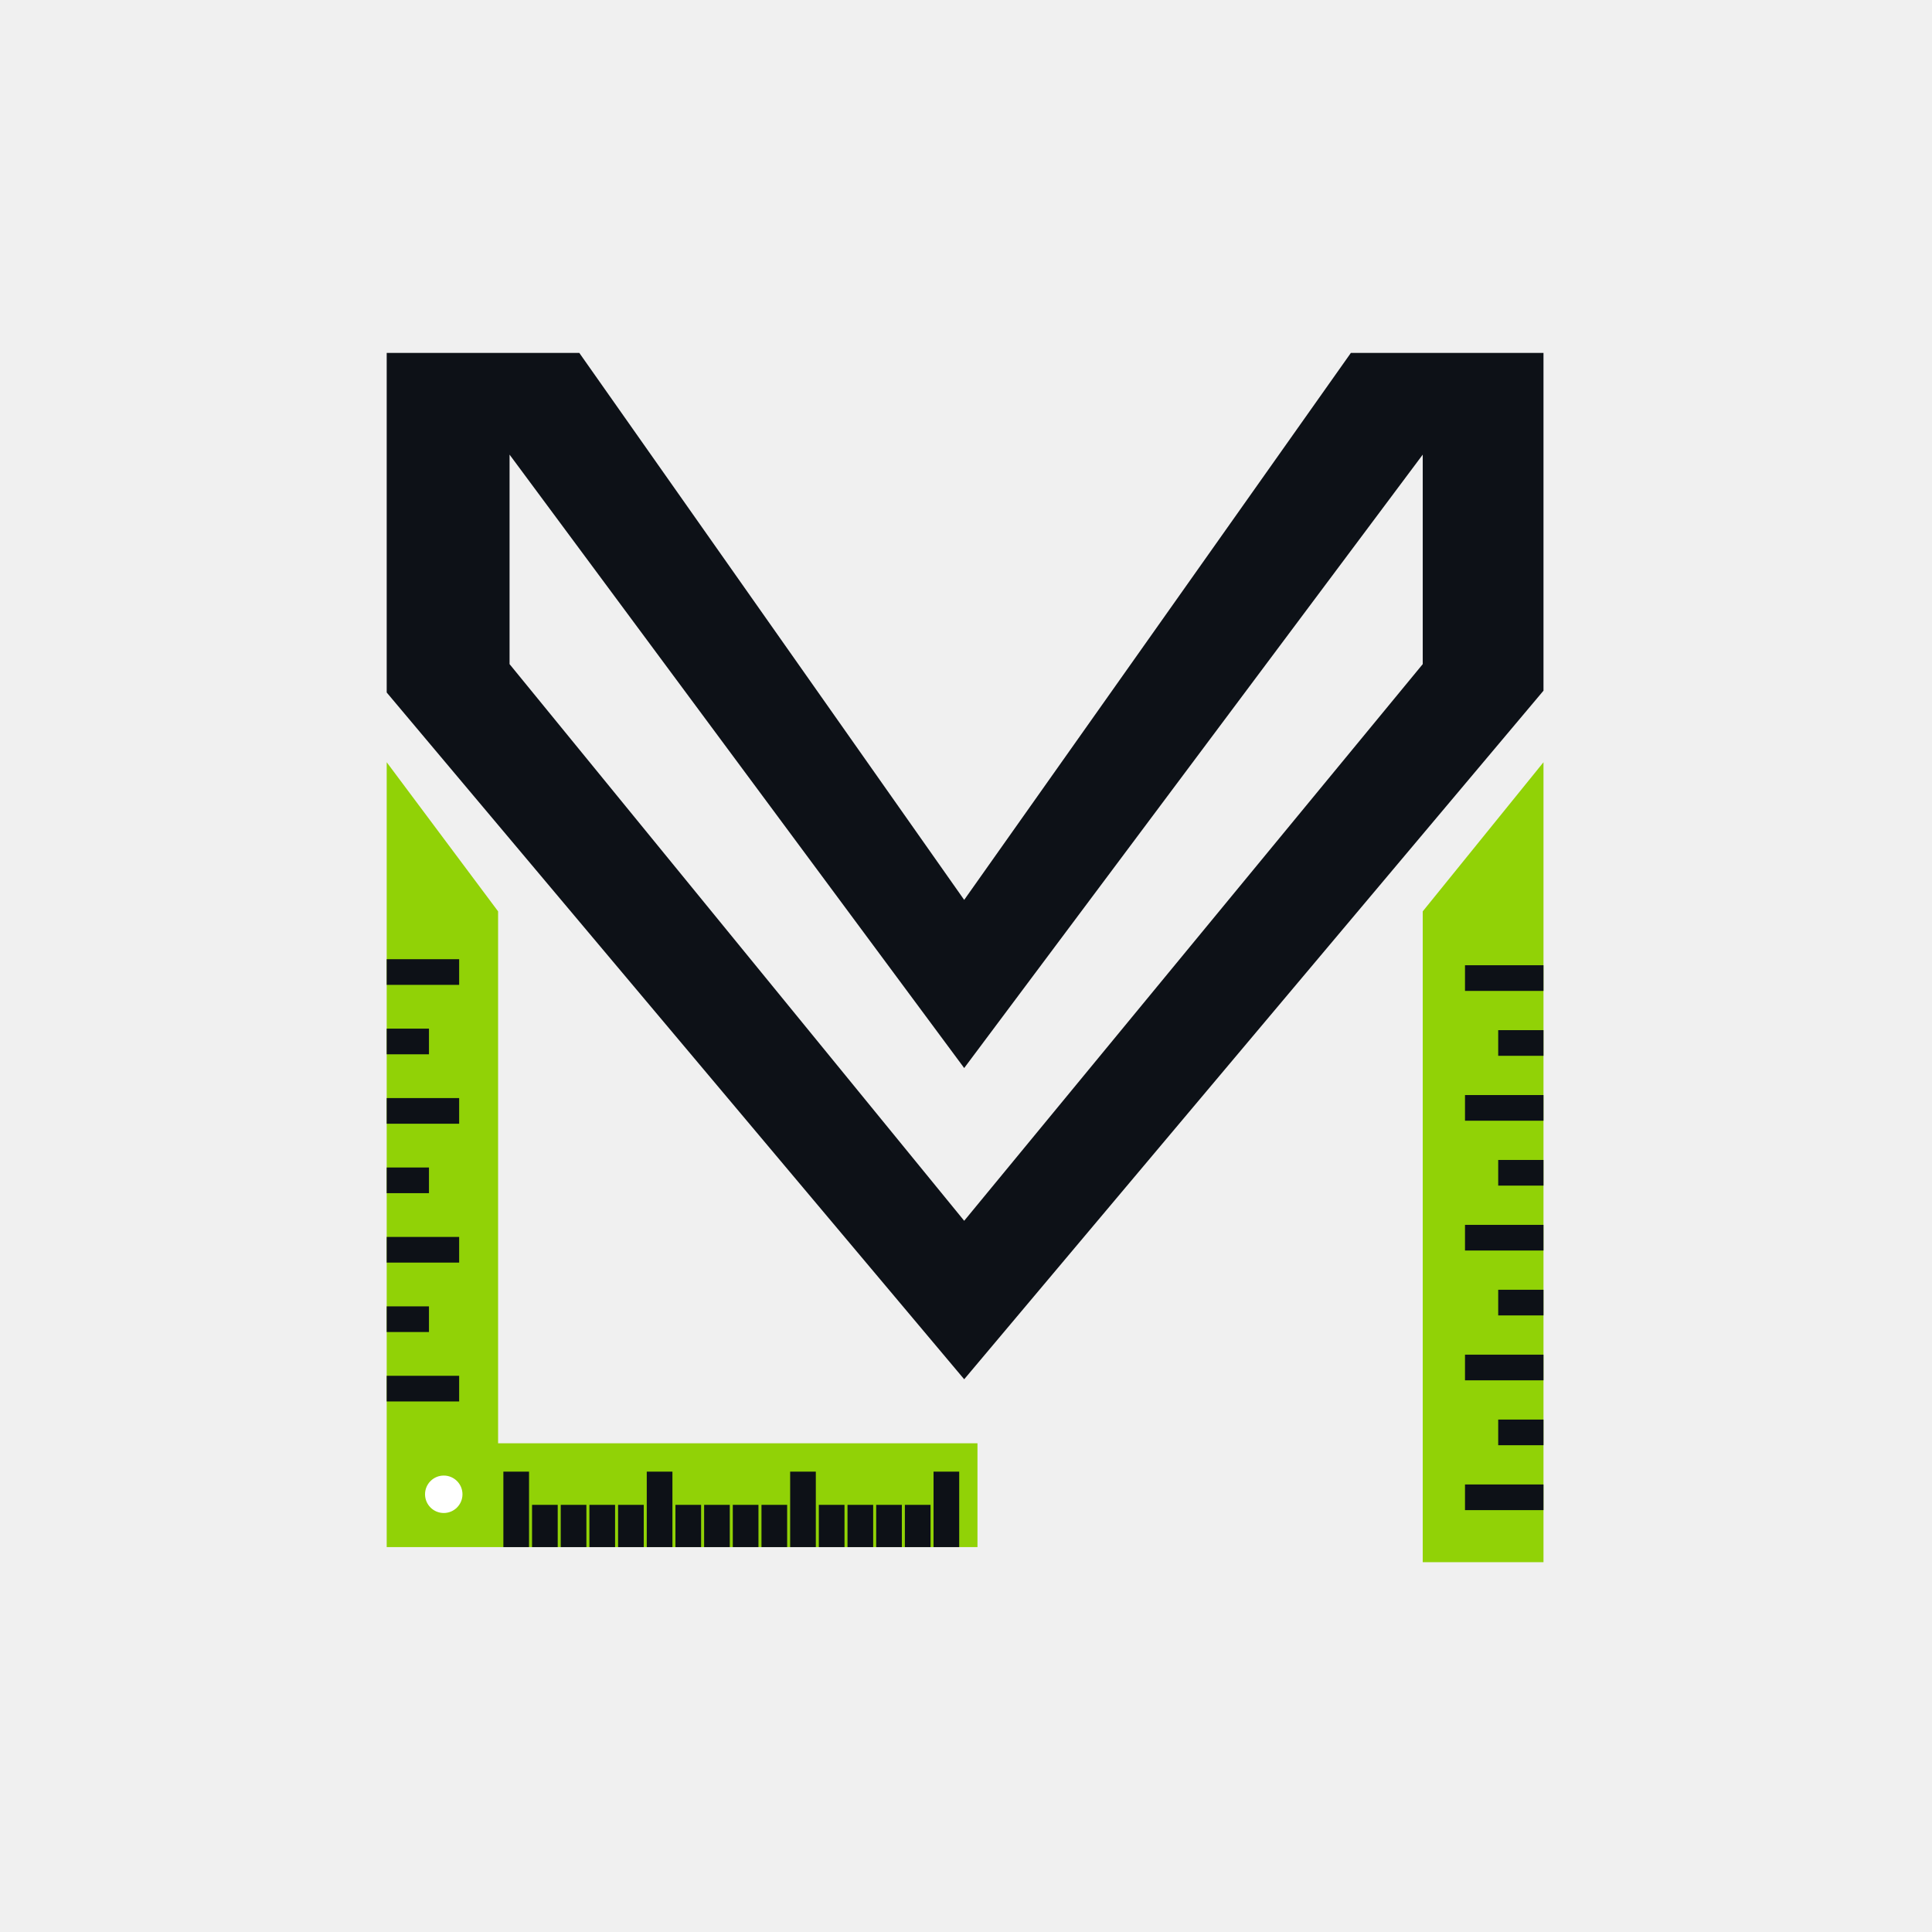
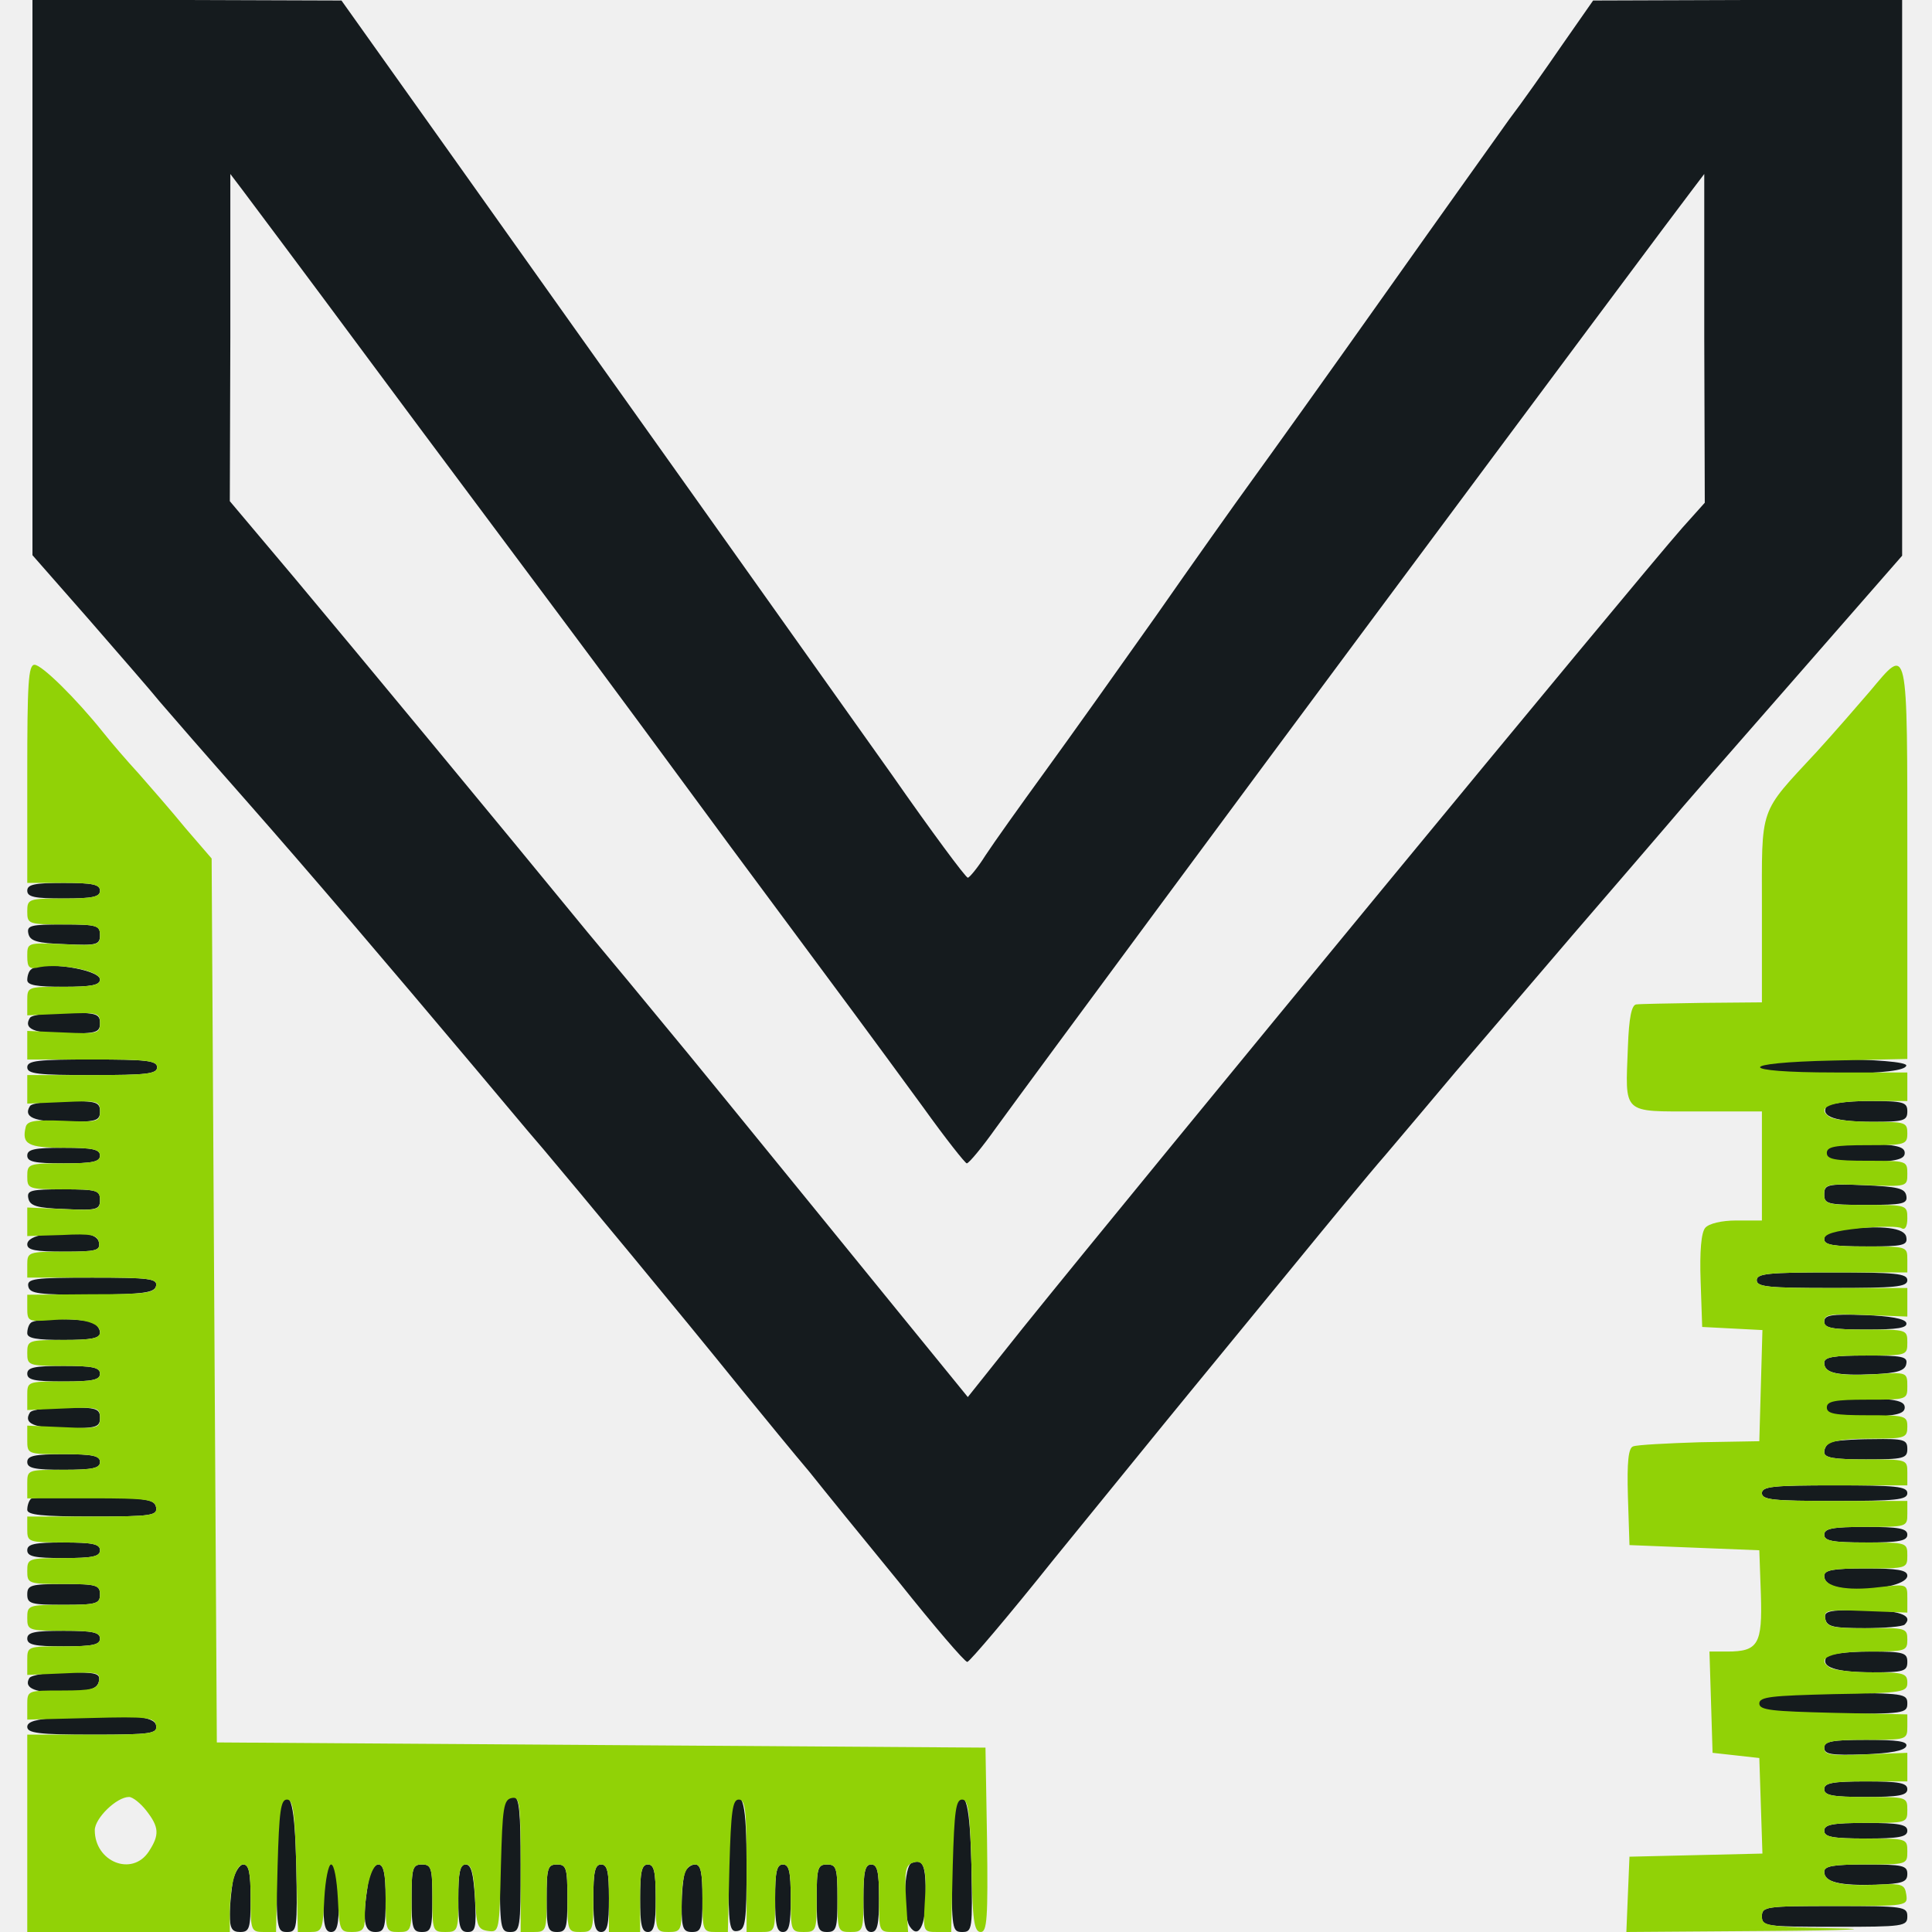
- <svg xmlns="http://www.w3.org/2000/svg" viewBox="0 0 64 64" width="64" height="64" role="img" aria-label="LiczMat">
-   <g>
-     <path d="M12.81 25.25L16.5 30.19V47.81H32.38V51.25H12.81Z" fill="#91D206" />
-     <path d="M51.13 25.25V51.75H47.13V30.19Z" fill="#91D206" />
-     <path d="M12.81 11.69H19.19L31.94 29.81L44.75 11.69H51.13V22.88L31.94 45.69L12.81 22.94ZM16.88 15.06V22L31.94 40.44L47.13 22V15.06L31.94 35.38Z" fill="#0D1117" fill-rule="evenodd" />
-     <g stroke="#0D1117" stroke-width="0.85" stroke-linecap="butt" fill="none">
-       <path d="M12.81 32.20H15.21M12.81 34.50H14.21M12.81 36.80H15.21M12.81 39.10H14.21M12.81 41.40H15.21M12.81 43.70H14.21M12.81 46.00H15.21" />
-       <path d="M17.10 51.25V48.75M18.05 51.25V49.85M19.00 51.25V49.85M19.95 51.25V49.85M20.90 51.25V49.85M21.85 51.25V48.75M22.80 51.25V49.85M23.75 51.25V49.85M24.70 51.25V49.85M25.65 51.25V49.85M26.60 51.25V48.75M27.55 51.25V49.85M28.50 51.25V49.85M29.45 51.25V49.85M30.40 51.25V49.85M31.35 51.25V48.75" />
-       <path d="M51.13 32.40H48.53M51.13 34.55H49.63M51.13 36.70H48.53M51.13 38.85H49.63M51.13 41.00H48.53M51.13 43.15H49.63M51.13 45.30H48.53M51.13 47.45H49.63M51.13 49.60H48.53" />
-     </g>
-     <circle cx="14.7" cy="49.5" r="0.62" fill="#FFFFFF" />
+ <svg xmlns="http://www.w3.org/2000/svg" viewBox="67.75 577 372 372" width="372" height="372" role="img" aria-label="LiczMat">
+   <g transform="translate(0, 1024) scale(0.1, -0.1)">
+     <path fill="#151B1E" d="M740 3935 l0-534 108-123 c59-68 121-139 137-159 17-20 91-105 166-190 125-142 269-311 444-519 39-46 96-115 129-153 65-77 260-312 381-462 44-54 103-126 131-159 27-34 105-130 173-213 67-84 126-153 131-153 4 0 79 88 166 197 88 108 184 226 214 263 30 37 73 89 95 116 22 27 92 112 155 189 63 77 141 172 175 211 33 39 94 111 135 160 42 49 143 167 225 263 83 96 166 193 185 215 19 23 128 148 242 278 l208 238 0 535 0 535-297 0-298-1-60-86 c-33-48-78-112-101-142-22-31-130-182-239-336-109-154-225-316-257-360-32-44-115-161-184-260-70-99-166-234-214-300-48-66-100-139-115-162-15-24-31-43-34-43-4 0-70 89-146 198-77 108-247 348-378 532-131 184-338 475-460 647 l-222 312-297 1-298 0 0-535z m649-159 c123-166 288-386 366-491 78-104 226-305 329-445 104-140 212-286 241-325 28-38 87-118 130-177 43-60 81-108 84-108 4 0 29 30 56 68 77 106 512 694 704 952 368 495 617 829 638 856 l22 29 0-316 1-317-43-48 c-95-108-1029-1242-1270-1541 l-106-133-35 43 c-19 23-135 166-258 317-123 151-253 311-290 355-36 44-104 126-150 181-167 204-446 541-565 683 l-123 146 1 315 0 315 22-29 c12-16 123-164 246-330z" />
+     <path fill="#151B1E" d="M730 2755 c0-12 14-15 70-15 56 0 70 3 70 15 0 12-14 15-70 15-56 0-70-3-70-15z" />
+     <path fill="#151B1E" d="M732 2673 c3-15 16-19 71-21 62-3 67-1 67 18 0 18-6 20-71 20-62 0-70-2-67-17z" />
+     <path fill="#151B1E" d="M737 2603 c-4-3-7-12-7-20 0-10 18-13 70-13 53 0 70 3 70 14 0 20-115 37-133 19z" />
+     <path fill="#151B1E" d="M735 2510 c-13-21 8-30 71-30 57 0 64 2 64 20 0 18-7 20-64 20-36 0-68-4-71-10z" />
+     <path fill="#151B1E" d="M730 2415 c0-13 21-15 125-15 104 0 125 2 125 15 0 13-21 15-125 15-104 0-125-2-125-15z" />
+     <path fill="#151B1E" d="M4065 2420 c-11-17 17-21 150-18 92 2 130 7 133 16 5 15-273 18-283 2z" />
+     <path fill="#151B1E" d="M735 2340 c-13-21 8-30 71-30 57 0 64 2 64 20 0 18-7 20-64 20-36 0-68-4-71-10z" />
+     <path fill="#151B1E" d="M4194 2339 c-11-19 18-29 89-29 60 0 67 2 67 20 0 18-7 20-74 20-44 0-78-5-82-11z" />
+     <path fill="#151B1E" d="M4195 2260 c-14-22 12-31 81-28 53 2 69 6 69 18 0 12-16 16-72 18-45 2-74-1-78-8z" />
+     <path fill="#151B1E" d="M730 2245 c0-12 14-15 70-15 56 0 70 3 70 15 0 12-14 15-70 15-56 0-70-3-70-15z" />
+     <path fill="#151B1E" d="M4190 2170 c0-18 6-20 81-20 71 0 80 2 77 18-3 14-16 17-81 20-72 3-77 1-77-18z" />
+     <path fill="#151B1E" d="M732 2163 c3-15 16-19 71-21 62-3 67-1 67 18 0 18-6 20-71 20-62 0-70-2-67-17z" />
+     <path fill="#151B1E" d="M4228 2103 c-25-3-38-9-38-19 0-11 17-14 81-14 71 0 80 2 77 18-3 18-45 23-120 15z" />
+     <path fill="#151B1E" d="M763 2093 c-20-3-33-10-33-19 0-11 16-14 71-14 62 0 70 2 67 18-3 18-41 23-105 15z" />
+     <path fill="#151B1E" d="M4060 2005 c0-13 23-15 145-15 122 0 145 2 145 15 0 13-23 15-145 15-122 0-145-2-145-15z" />
+     <path fill="#151B1E" d="M732 1993 c3-14 19-16 123-16 101 1 120 4 123 17 3 14-13 16-123 16-112 0-126-2-123-17z" />
+     <path fill="#151B1E" d="M4190 1925 c0-12 15-15 81-15 60 0 80 3 77 13-3 8-31 13-81 15-64 2-77 0-77-13z" />
+     <path fill="#151B1E" d="M737 1923 c-4-3-7-12-7-20 0-10 18-13 70-13 53 0 70 3 70 14 0 8-7 17-16 20-21 8-109 8-117-1z" />
+     <path fill="#151B1E" d="M4190 1846 c0-20 24-25 95-22 46 2 61 7 63 20 3 14-8 16-77 16-64 0-81-3-81-14z" />
+     <path fill="#151B1E" d="M730 1825 c0-12 14-15 70-15 56 0 70 3 70 15 0 12-14 15-70 15-56 0-70-3-70-15z" />
+     <path fill="#151B1E" d="M4195 1770 c-14-22 12-31 81-28 53 2 69 6 69 18 0 12-16 16-72 18-45 2-74-1-78-8z" />
+     <path fill="#151B1E" d="M735 1750 c-13-21 8-30 71-30 57 0 64 2 64 20 0 18-7 20-64 20-36 0-68-4-71-10z" />
+     <path fill="#151B1E" d="M4203 1693 c-7-2-13-11-13-19 0-11 18-14 80-14 73 0 80 2 80 20 0 18-6 20-67 19-38 0-74-3-80-6z" />
+     <path fill="#151B1E" d="M730 1655 c0-12 14-15 70-15 56 0 70 3 70 15 0 12-14 15-70 15-56 0-70-3-70-15z" />
+     <path fill="#151B1E" d="M4070 1595 c0-13 22-15 140-15 118 0 140 2 140 15 0 13-22 15-140 15-118 0-140-2-140-15z" />
+     <path fill="#151B1E" d="M737 1584 c-4-4-7-13-7-21 0-10 28-13 126-13 114 0 125 2 122 18-3 15-18 17-119 20-63 1-118-1-122-4z" />
+     <path fill="#151B1E" d="M4190 1515 c0-12 16-15 80-15 64 0 80 3 80 15 0 12-16 15-80 15-64 0-80-3-80-15z" />
+     <path fill="#151B1E" d="M730 1485 c0-12 14-15 70-15 56 0 70 3 70 15 0 12-14 15-70 15-56 0-70-3-70-15z" />
+     <path fill="#151B1E" d="M4190 1436 c0-17 22-26 65-26 53 0 95 12 95 26 0 11-19 14-80 14-62 0-80-3-80-14z" />
+     <path fill="#151B1E" d="M730 1400 c0-18 7-20 70-20 63 0 70 2 70 20 0 18-7 20-70 20-63 0-70-2-70-20z" />
+     <path fill="#151B1E" d="M4192 1353 c3-15 15-18 75-18 39 0 74 3 78 7 18 18-12 28-81 28-67 0-75-2-72-17z" />
+     <path fill="#151B1E" d="M730 1315 c0-12 14-15 70-15 56 0 70 3 70 15 0 12-14 15-70 15-56 0-70-3-70-15z" />
+     <path fill="#151B1E" d="M4194 1279 c-11-19 18-29 89-29 60 0 67 2 67 20 0 18-7 20-74 20-44 0-78-5-82-11z" />
+     <path fill="#151B1E" d="M734 1239 c-12-20 13-30 72-27 47 2 59 7 62 21 3 15-5 17-62 17-36 0-68-5-72-11z" />
+     <path fill="#151B1E" d="M4065 1200 c-15-24 12-30 146-30 132 0 139 1 139 20 0 19-7 20-139 20-83 0-142-4-146-10z" />
+     <path fill="#151B1E" d="M793 1163 c-47-3-63-8-63-18 0-12 22-15 126-15 114 0 125 2 122 18-3 18-55 23-185 15z" />
+     <path fill="#151B1E" d="M4190 1105 c0-13 13-15 77-13 50 2 78 7 81 16 3 9-17 12-77 12-66 0-81-3-81-15z" />
+     <path fill="#151B1E" d="M4190 1025 c0-12 16-15 80-15 64 0 80 3 80 15 0 12-16 15-80 15-64 0-80-3-80-15z" />
+     <path fill="#151B1E" d="M1217 1004 c-4-4-7-63-7-131 0-117 1-123 20-123 20 0 20 5 18 127-3 117-10 148-31 127z" />
+     <path fill="#151B1E" d="M1647 1003 c-4-3-7-62-7-130 0-116 1-123 20-123 19 0 20 7 20 130 0 102-3 130-13 130-8 0-17-3-20-7z" />
+     <path fill="#151B1E" d="M2087 1004 c-4-4-7-63-7-131 0-113 2-124 18-121 15 3 17 17 17 127 0 116-7 146-28 125z" />
+     <path fill="#151B1E" d="M2517 1004 c-4-4-7-63-7-131 0-117 1-123 20-123 20 0 20 5 18 127-3 117-10 148-31 127z" />
+     <path fill="#151B1E" d="M4190 945 c0-12 16-15 80-15 64 0 80 3 80 15 0 12-16 15-80 15-64 0-80-3-80-15z" />
+     <path fill="#151B1E" d="M1306 883 c-3-3-6-35-6-70 0-49 3-63 15-63 12 0 15 14 15 64 0 60-8 84-24 69z" />
+     <path fill="#151B1E" d="M2433 883 c-15-5-18-100-4-122 17-26 31 1 31 59 0 60-5 71-27 63z" />
+     <path fill="#151B1E" d="M1126 849 c-3-17-6-47-6-65 0-27 4-34 20-34 18 0 20 7 20 65 0 48-3 65-14 65-7 0-16-14-20-31z" />
+     <path fill="#151B1E" d="M1386 843 c-11-71-8-93 14-93 18 0 20 7 20 65 0 48-4 65-14 65-8 0-16-15-20-37z" />
+     <path fill="#151B1E" d="M1470 815 c0-58 2-65 20-65 18 0 20 7 20 65 0 58-2 65-20 65-18 0-20-7-20-65z" />
+     <path fill="#151B1E" d="M1560 815 c0-55 3-65 18-65 15 0 17 8 14 65-3 48-7 65-18 65-11 0-14-16-14-65z" />
+     <path fill="#151B1E" d="M1730 815 c0-58 2-65 20-65 18 0 20 7 20 65 0 58-2 65-20 65-18 0-20-7-20-65z" />
+     <path fill="#151B1E" d="M1820 815 c0-51 3-65 15-65 12 0 15 14 15 65 0 51-3 65-15 65-12 0-15-14-15-65z" />
+     <path fill="#151B1E" d="M1910 815 c0-51 3-65 15-65 12 0 15 14 15 65 0 51-3 65-15 65-12 0-15-14-15-65z" />
+     <path fill="#151B1E" d="M1996 864 c-3-9-6-38-6-65 0-42 3-49 20-49 18 0 20 7 20 65 0 49-3 65-14 65-8 0-17-7-20-16z" />
+     <path fill="#151B1E" d="M2170 815 c0-51 3-65 15-65 12 0 15 14 15 65 0 51-3 65-15 65-12 0-15-14-15-65z" />
+     <path fill="#151B1E" d="M2250 815 c0-58 2-65 20-65 18 0 20 7 20 65 0 58-2 65-20 65-18 0-20-7-20-65z" />
+     <path fill="#151B1E" d="M2340 815 c0-51 3-65 15-65 12 0 15 14 15 65 0 51-3 65-15 65-12 0-15-14-15-65z" />
+     <path fill="#151B1E" d="M4190 866 c0-20 29-27 100-25 51 2 60 5 60 21 0 16-9 18-80 18-63 0-80-3-80-14z" />
+     <path fill="#151B1E" d="M4070 780 c0-19 7-20 140-20 133 0 140 1 140 20 0 19-7 20-140 20-133 0-140-1-140-20z" />
+     <path fill="#91D206" d="M730 2980 l0-210 70 0 c56 0 70-3 70-15 0-12-14-15-70-15-68 0-70-1-70-25 0-24 2-25 70-25 64 0 70-2 70-21 0-19-5-20-70-17-70 3-70 3-70-23 0-23 4-26 25-21 41 7 115-7 115-24 0-11-16-14-70-14-70 0-70 0-70-27 l0-28 70 3 c66 3 70 2 70-18 0-20-4-21-70-18 l-70 3 0-27 0-28 125 0 c104 0 125-2 125-15 0-13-21-15-125-15 l-125 0 0-27 0-28 70 3 c66 3 70 2 70-18 0-20-4-21-70-18-55 2-70 0-73-12-8-33 4-40 74-40 55 0 69-3 69-15 0-12-14-15-70-15-68 0-70-1-70-25 0-24 2-25 70-25 64 0 70-2 70-21 0-19-5-20-70-17 l-70 3 0-28 0-27 67 2 c57 3 68 0 71-14 3-16-5-18-67-18-69 0-71-1-71-25 l0-25 126 0 c110 0 125-2 122-16-3-14-21-16-125-16 l-123-1 0-26 c0-25 2-26 45-23 58 5 95-4 95-23 0-12-15-15-70-15-68 0-70-1-70-25 0-24 2-25 70-25 56 0 70-3 70-15 0-12-14-15-70-15-70 0-70 0-70-27 l0-28 70 3 c66 3 70 2 70-18 0-20-4-21-70-18 l-70 3 0-27 c0-28 0-28 70-28 56 0 70-3 70-15 0-12-14-15-70-15-70 0-70 0-70-27 l0-28 122 0 c109 0 123-2 126-17 3-16-8-18-122-18 l-126 0 0-25 c0-24 2-25 70-25 56 0 70-3 70-15 0-12-14-15-70-15-68 0-70-1-70-25 0-24 2-25 70-25 63 0 70-2 70-20 0-18-7-20-70-20-68 0-70-1-70-25 0-24 2-25 70-25 56 0 70-3 70-15 0-12-14-15-70-15-70 0-70 0-70-27 l0-28 71 3 c64 3 70 2 67-15-3-15-13-18-71-18-67 0-67 0-67-28 l0-28 122 3 c110 3 123 1 126-14 3-16-8-18-122-18 l-126 0 0-190 0-190 195 0 195 0 0 34 c0 54 11 96 26 96 11 0 14-17 14-65 0-62 1-65 25-65 l24 0 3 127 c3 106 6 128 18 128 12 0 15-22 18-128 l3-127 24 0 c23 0 24 4 27 65 2 36 8 65 13 65 6 0 11-29 13-65 3-62 4-65 27-65 21 0 25 5 25 28 0 54 13 102 26 102 10 0 14-17 14-65 0-63 1-65 25-65 24 0 25 2 25 65 0 58 2 65 20 65 18 0 20-7 20-65 0-63 1-65 25-65 24 0 25 2 25 65 0 50 3 65 15 65 10 0 15-16 17-63 3-55 5-62 25-65 22-3 22-1 25 125 3 112 5 128 21 131 15 3 17-8 17-127 l0-131 25 0 c24 0 25 2 25 65 0 58 2 65 20 65 18 0 20-7 20-65 0-63 1-65 25-65 24 0 25 2 25 65 0 51 3 65 15 65 12 0 15-14 15-65 l0-65 30 0 30 0 0 65 c0 51 3 65 15 65 12 0 15-14 15-65 0-63 1-65 25-65 23 0 25 3 25 49 0 59 7 81 26 81 11 0 14-16 14-65 0-62 1-65 25-65 l24 0 3 127 c3 106 6 128 18 128 13 0 15-21 15-128 l0-127 28 0 c27 0 27 1 27 65 0 51 3 65 15 65 12 0 15-14 15-65 0-63 1-65 25-65 24 0 25 2 25 65 0 58 2 65 20 65 18 0 20-7 20-65 0-63 1-65 25-65 24 0 25 2 25 65 0 51 3 65 15 65 12 0 15-14 15-65 0-65 0-65 28-65 l28 0-4 64 c-3 52-1 64 12 69 23 9 29-11 24-78-3-54-3-55 24-55 l27 0 3 128 c3 105 6 127 18 127 12 0 15-22 18-127 2-106 5-128 18-128 12 0 14 26 12 178 l-3 177-740 5-740 5-5 851-5 851-50 58 c-27 33-68 80-90 105-23 25-54 61-69 80-52 65-118 130-132 130-12 0-14-36-14-210z m229-1996 c25-32 26-47 5-79-32-49-104-20-104 41 0 23 42 64 66 64 7 0 22-12 33-26z" />
+     <path fill="#91D206" d="M4278 3139 c-24-28-70-81-102-116-113-122-106-102-106-305 l0-178-115-1 c-63-1-121-2-127-3-9-1-14-26-16-81-5-132-13-125 133-125 l125 0 0-105 0-105-49 0 c-29 0-53-6-60-14-8-9-11-46-9-103 l3-88 58-3 58-3-3-107-3-107-115-2 c-63-2-121-5-128-8-9-3-12-29-10-97 l3-93 125-5 125-5 3-85 c3-96-5-110-65-110 l-34 0 3-97 3-98 45-5 45-5 3-92 3-92-128-3-128-3-3-72-3-73 273 2 c150 1 209 4 131 5-135 3-143 5-143 23 0 19 7 20 141 20 139 0 140 0 137 22-3 20-8 22-60 19-67-3-98 5-98 25 0 11 17 14 80 14 79 0 80 0 80 25 0 25-1 25-80 25-64 0-80 3-80 15 0 12 16 15 80 15 79 0 80 0 80 25 0 25-1 25-80 25-64 0-80 3-80 15 0 12 16 15 80 15 l80 0 0 28 0 27-80-3 c-68-3-80-1-80 12 0 13 14 16 80 16 78 0 80 0 80 25 l0 24-142 3 c-119 3-143 5-143 18 0 13 24 15 143 18 134 2 142 4 142 22 0 18-7 20-67 20-38 0-74 4-82 9-29 18 2 31 75 31 71 0 74 1 74 23 0 22-3 23-77 22-67 0-78 2-81 18-3 17 3 18 77 15 l81-3 0 28 c0 27 0 27-54 21-64-8-106 1-106 21 0 12 16 15 80 15 79 0 80 0 80 25 0 25-1 25-80 25-64 0-80 3-80 15 0 12 16 15 80 15 79 0 80 0 80 25 l0 25-140 0 c-118 0-140 2-140 15 0 13 22 15 140 15 l140 0 0 25 c0 25-1 25-80 25-62 0-80 3-80 14 0 20 23 26 96 26 60 0 64 2 64 23 0 21-4 22-77 22-63 0-78 3-78 15 0 12 15 15 78 15 77 0 77 0 77 26 0 27-1 27-62 23-73-4-98 2-98 22 0 11 17 14 80 14 79 0 80 0 80 25 0 25-1 25-80 25-66 0-80 3-80 16 0 13 12 15 80 12 l80-3 0 28 0 27-145 0 c-122 0-145 2-145 15 0 13 23 15 145 15 l145 0 0 25 c0 25-1 25-80 25-62 0-80 3-80 14 0 10 20 16 69 21 39 4 75 4 80 0 7-4 11 4 11 19 0 26-1 26-80 26-74 0-80 1-80 21 0 19 5 20 80 17 80-3 80-3 80 22 0 25-1 25-77 25-63 0-78 3-78 15 0 12 15 15 78 15 73 0 77 1 77 23 0 21-4 22-67 22-38 0-74 4-82 9-29 18 2 31 75 31 l74 0 0 28 0 27-140 0 c-190 0-192 19-2 23 l142 3 0 379 c0 429 2 417-72 329z" />
  </g>
</svg>
